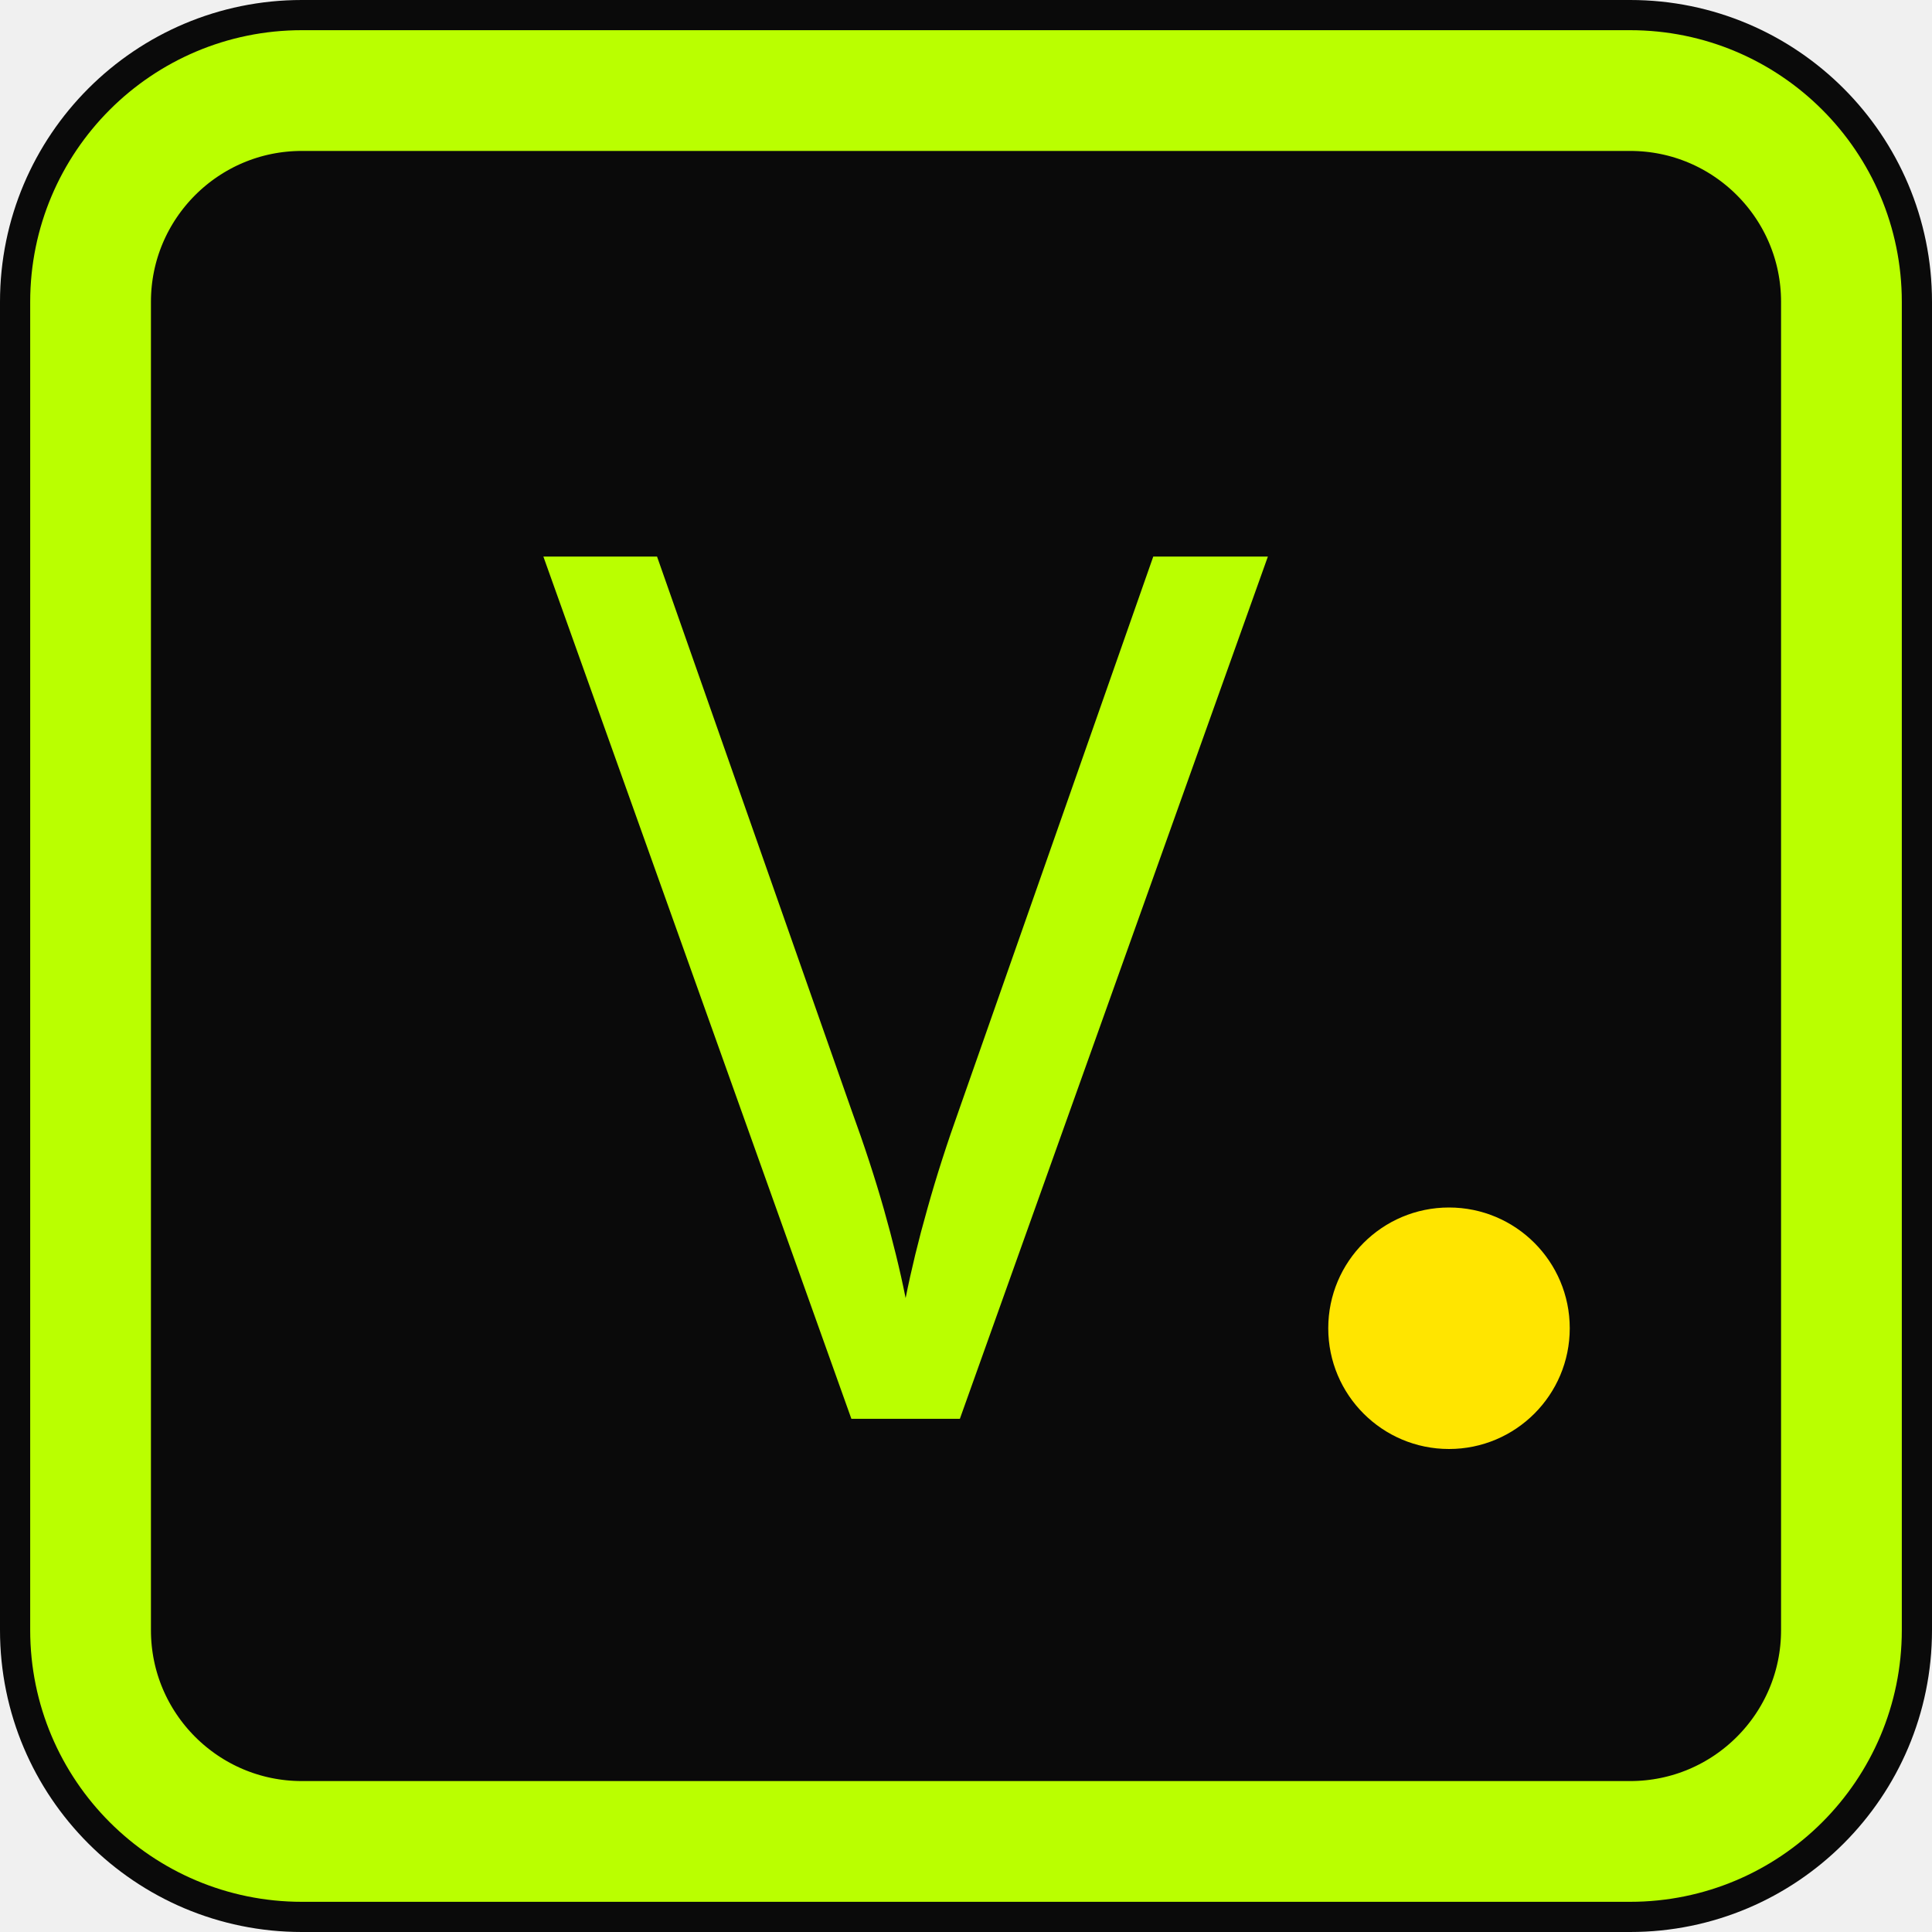
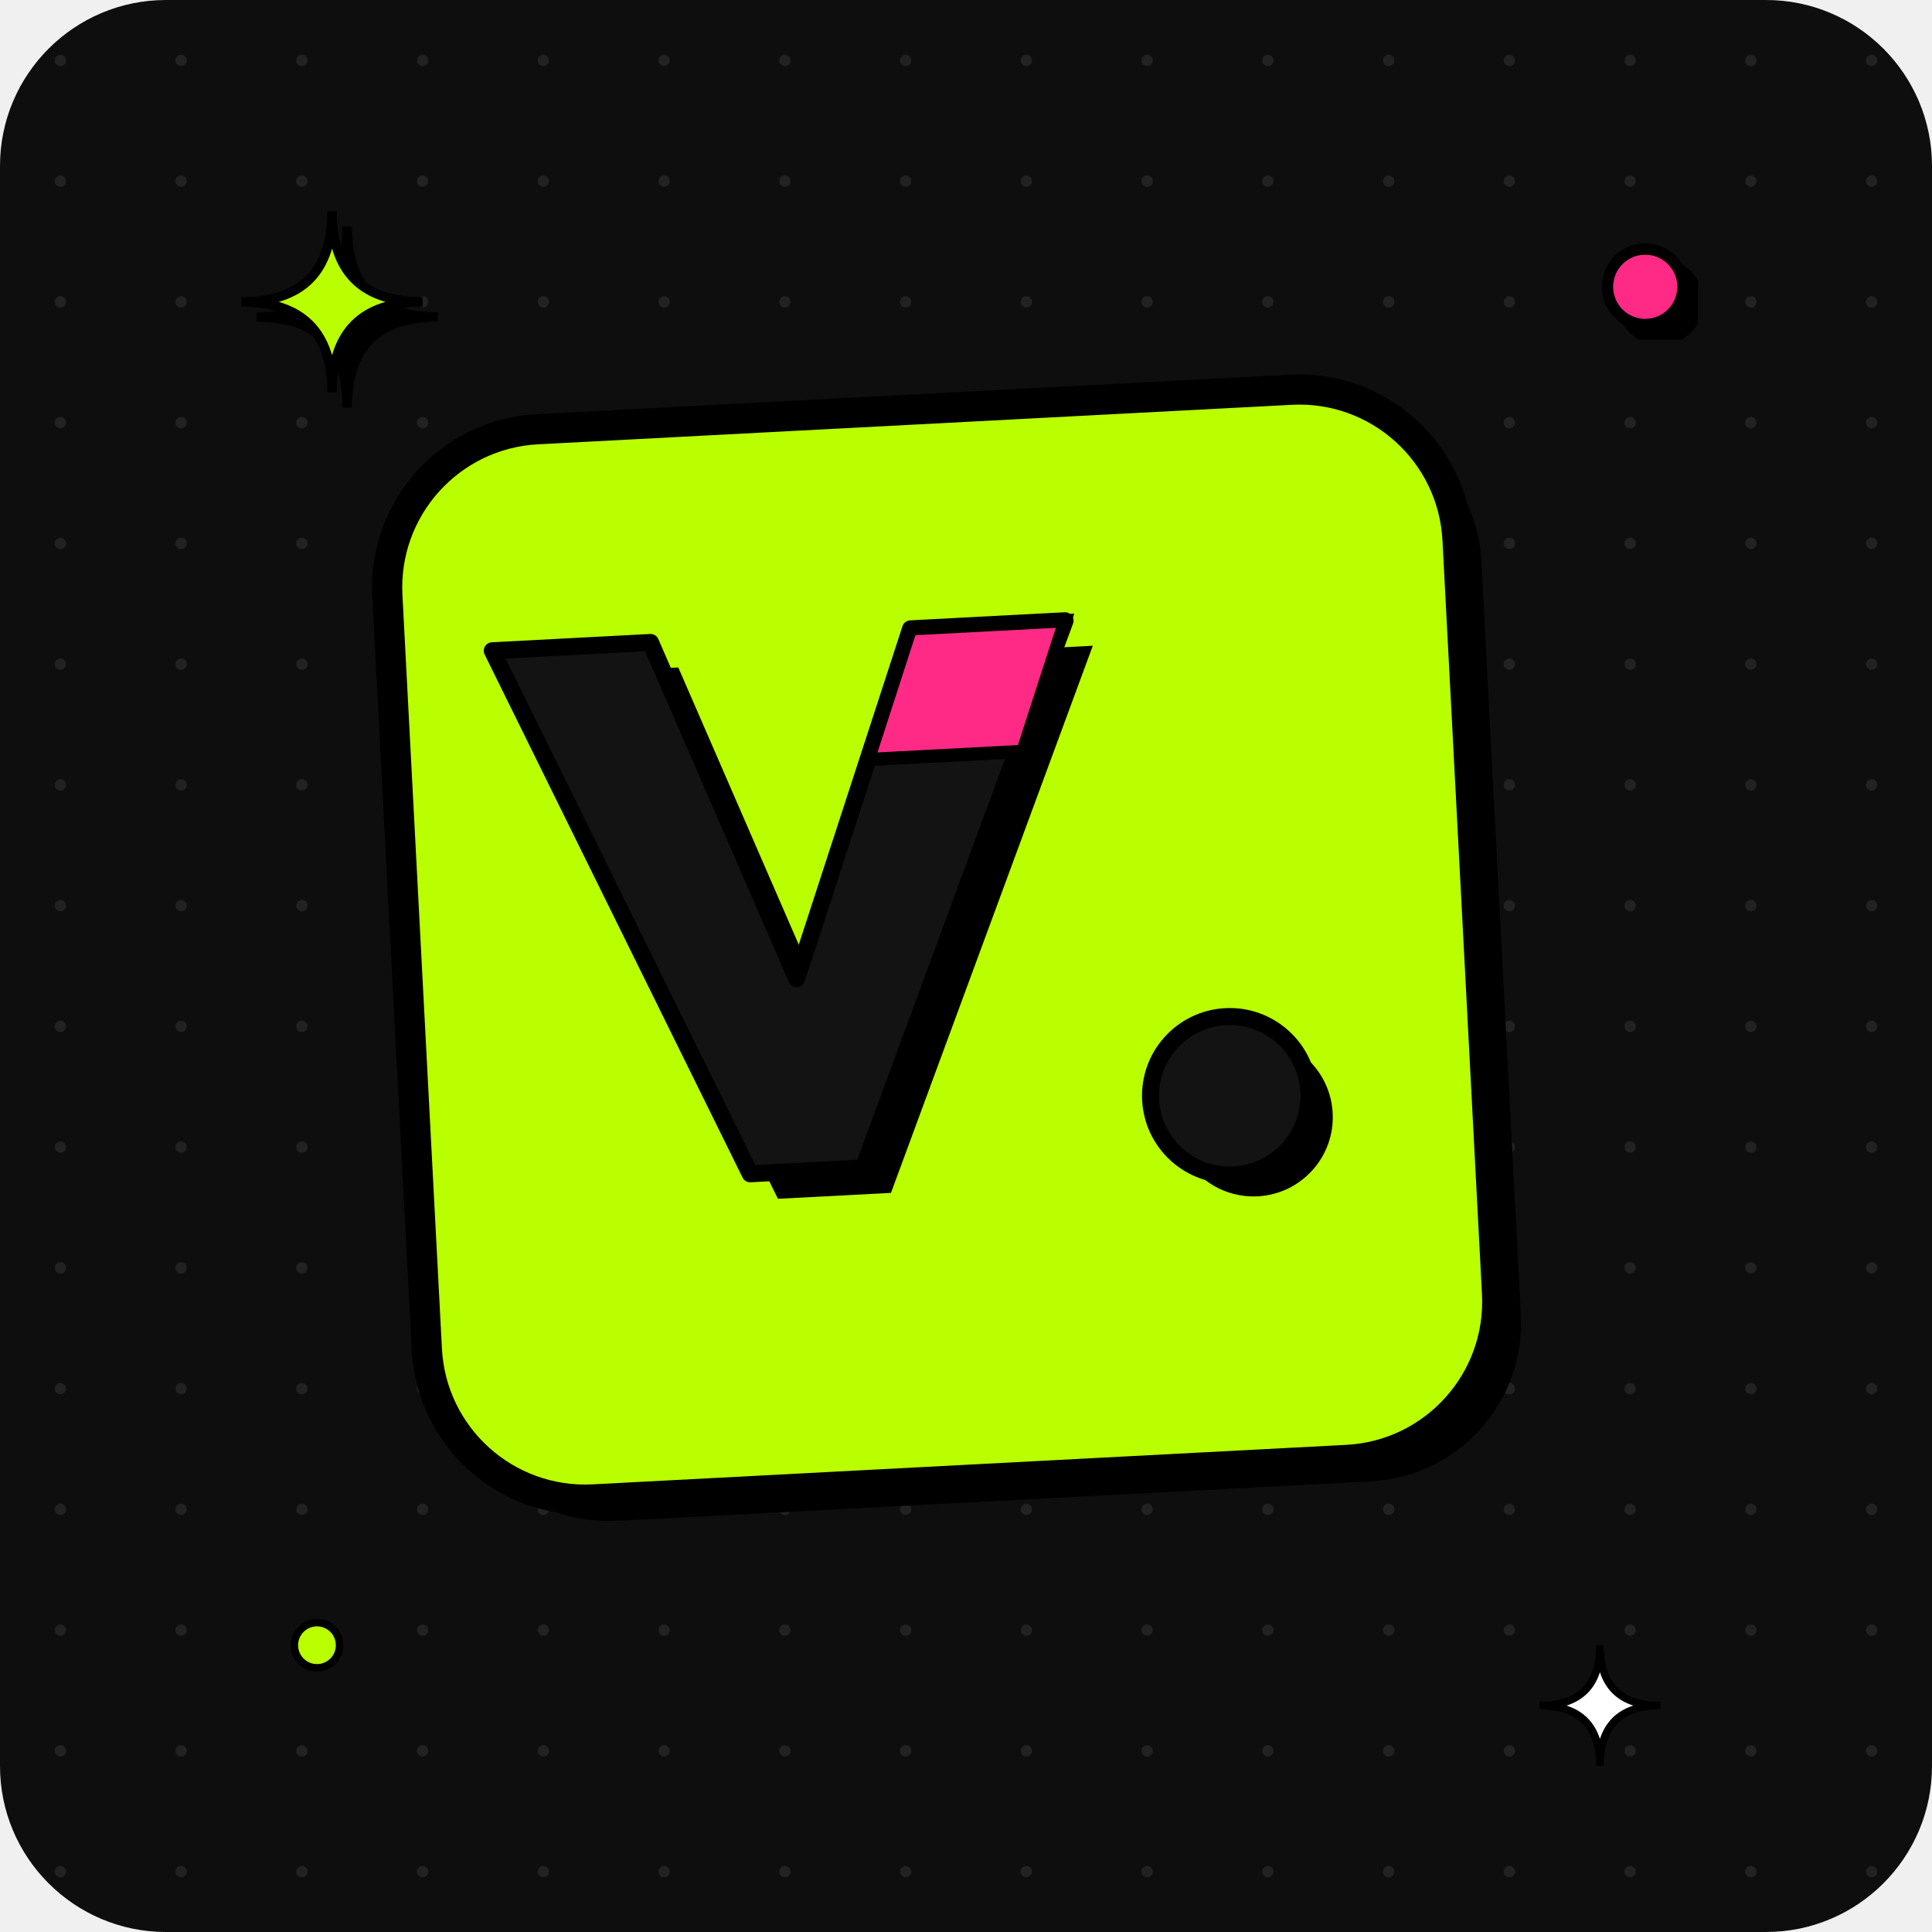
- <svg xmlns="http://www.w3.org/2000/svg" viewBox="0 0 64 64">
-   <rect width="64" height="64" rx="10" fill="#0A0A0A" />
-   <rect x="3" y="3" width="58" height="58" rx="7" fill="none" stroke="#BAFF00" stroke-width="4" />
-   <text x="30" y="47" font-family="Impact,'Arial Black',sans-serif" font-size="40" text-anchor="middle" fill="#BAFF00">V</text>
-   <circle cx="48" cy="44" r="4" fill="#FFE500" />
+ <svg xmlns="http://www.w3.org/2000/svg" viewBox="0 0 512 512" width="100%" height="100%">
+   <defs>
+     <filter id="hard-shadow" x="-20%" y="-20%" width="140%" height="140%">
+       <feDropShadow dx="8" dy="8" stdDeviation="0" flood-color="#000000" flood-opacity="1" />
+     </filter>
+     <filter id="hard-shadow-sm" x="-20%" y="-20%" width="140%" height="140%">
+       <feDropShadow dx="4" dy="4" stdDeviation="0" flood-color="#000000" flood-opacity="1" />
+     </filter>
+   </defs>
+   <rect width="512" height="512" rx="44" fill="#0e0e0e" />
+   <pattern id="grid-dots" width="32" height="32" patternUnits="userSpaceOnUse">
+     <circle cx="16" cy="16" r="1.5" fill="#222222" />
+   </pattern>
+   <rect width="512" height="512" rx="44" fill="url(#grid-dots)" />
+   <path d="M 88 56 Q 88 80 64 80 Q 88 80 88 104 Q 88 80 112 80 Q 88 80 88 56 Z" fill="#baff00" stroke="#000000" stroke-width="2.5" filter="url(#hard-shadow-sm)" />
+   <circle cx="436" cy="76" r="10" fill="#ff2a85" stroke="#000000" stroke-width="3" filter="url(#hard-shadow-sm)" />
+   <path d="M 424 436 Q 424 452 408 452 Q 424 452 424 468 Q 424 452 440 452 Q 424 452 424 436 Z" fill="#ffffff" stroke="#000000" stroke-width="2" />
+   <circle cx="84" cy="436" r="6" fill="#baff00" stroke="#000000" stroke-width="2" />
+   <rect x="114" y="114" width="284" height="284" rx="42" fill="#000000" transform="rotate(-3 256 256)" />
+   <rect x="108" y="108" width="284" height="284" rx="42" fill="#baff00" stroke="#000000" stroke-width="8" transform="rotate(-3 256 256)" />
+   <g transform="rotate(-3 256 256)">
+     <polygon points="135,166 196,308 226,308 287,166 246,166 211,257 177,166" fill="#000000" transform="translate(7, 7)" />
+     <polygon points="135,166 196,308 226,308 287,166 246,166 211,257 177,166" fill="#131313" stroke="#000000" stroke-width="4.5" stroke-linejoin="round" />
+     <polygon points="246,166 287,166 274,200 233,200" fill="#ff2a85" stroke="#000000" stroke-width="3.5" />
+     <circle cx="324" cy="294" r="21" fill="#000000" transform="translate(6, 6)" />
+     <circle cx="324" cy="294" r="21" fill="#131313" stroke="#000000" stroke-width="4.5" />
+   </g>
</svg>
